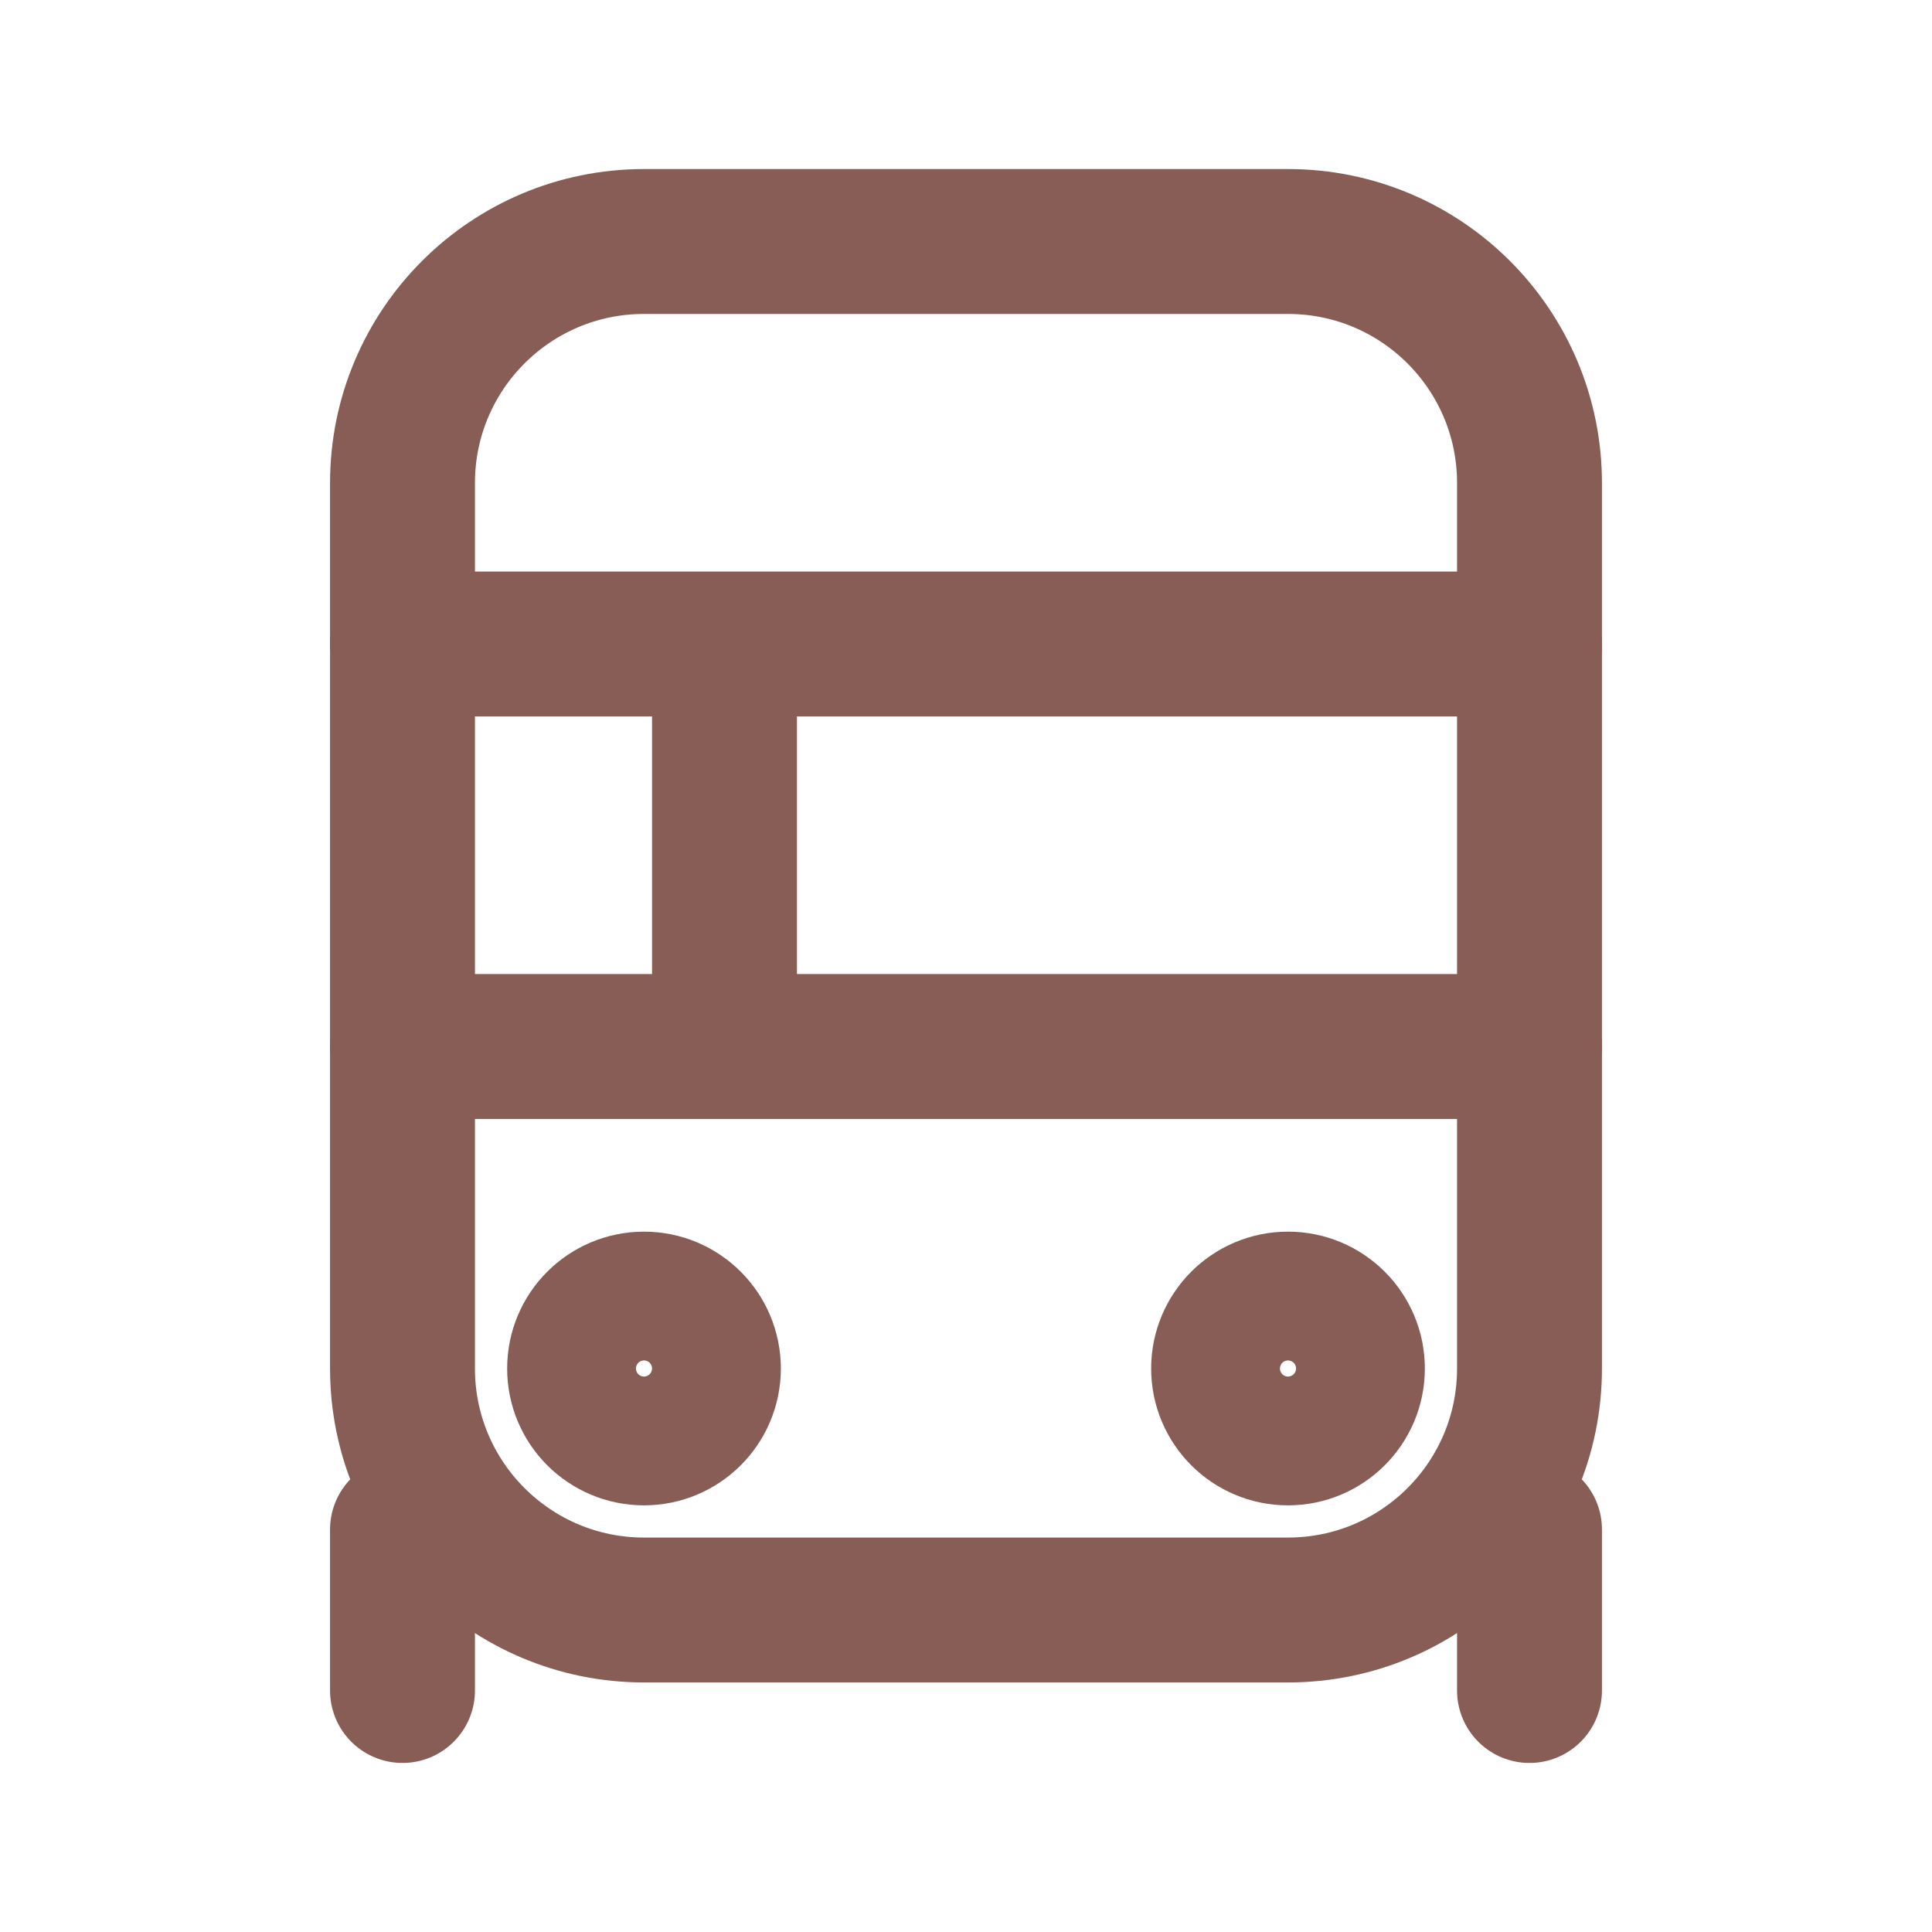
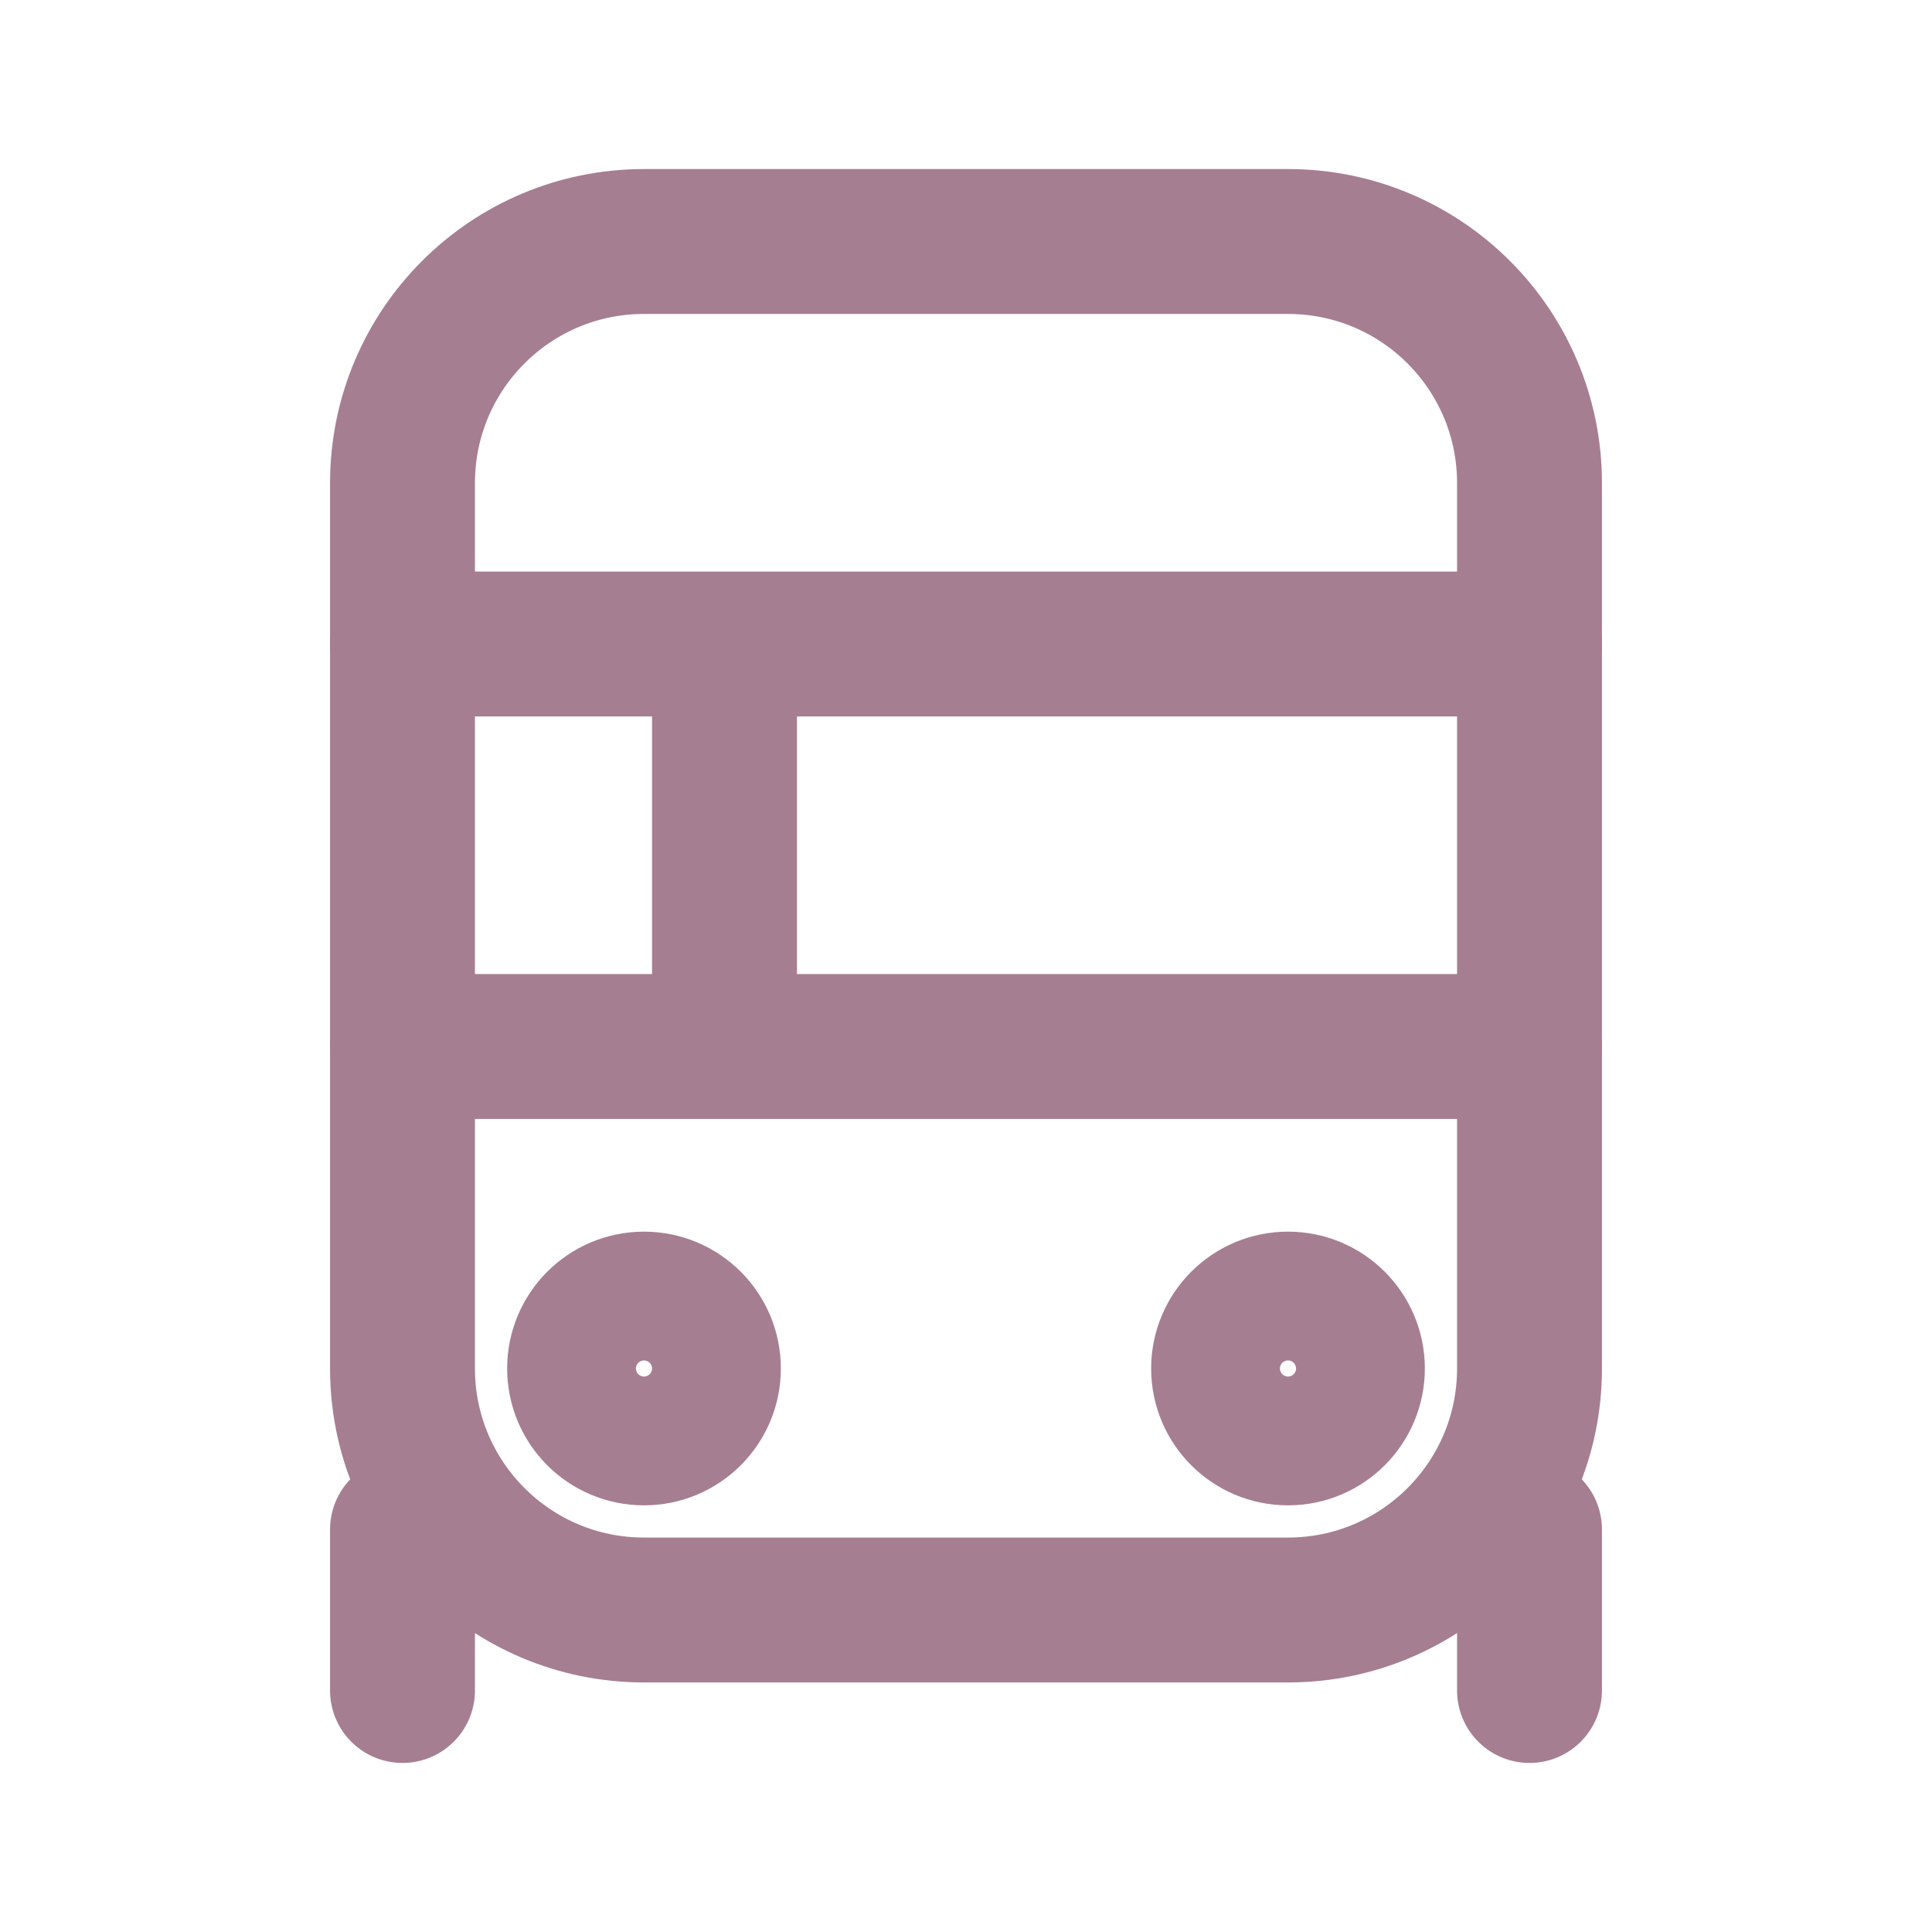
<svg xmlns="http://www.w3.org/2000/svg" width="48" height="48" viewBox="0 0 24 24">
-   <g fill="none" stroke="#875D55" stroke-width="1.8" stroke-linecap="round" stroke-linejoin="round">
+   <g fill="none" stroke="#A67E91" stroke-width="1.8" stroke-linecap="round" stroke-linejoin="round">
    <rect x="5" y="3" width="14" height="17" rx="3" />
    <path d="M5 8h14M5 13h14M9 8v5M5 21v-2M19 21v-2" />
    <circle cx="8" cy="17" r=".8" />
    <circle cx="16" cy="17" r=".8" />
  </g>
</svg>
